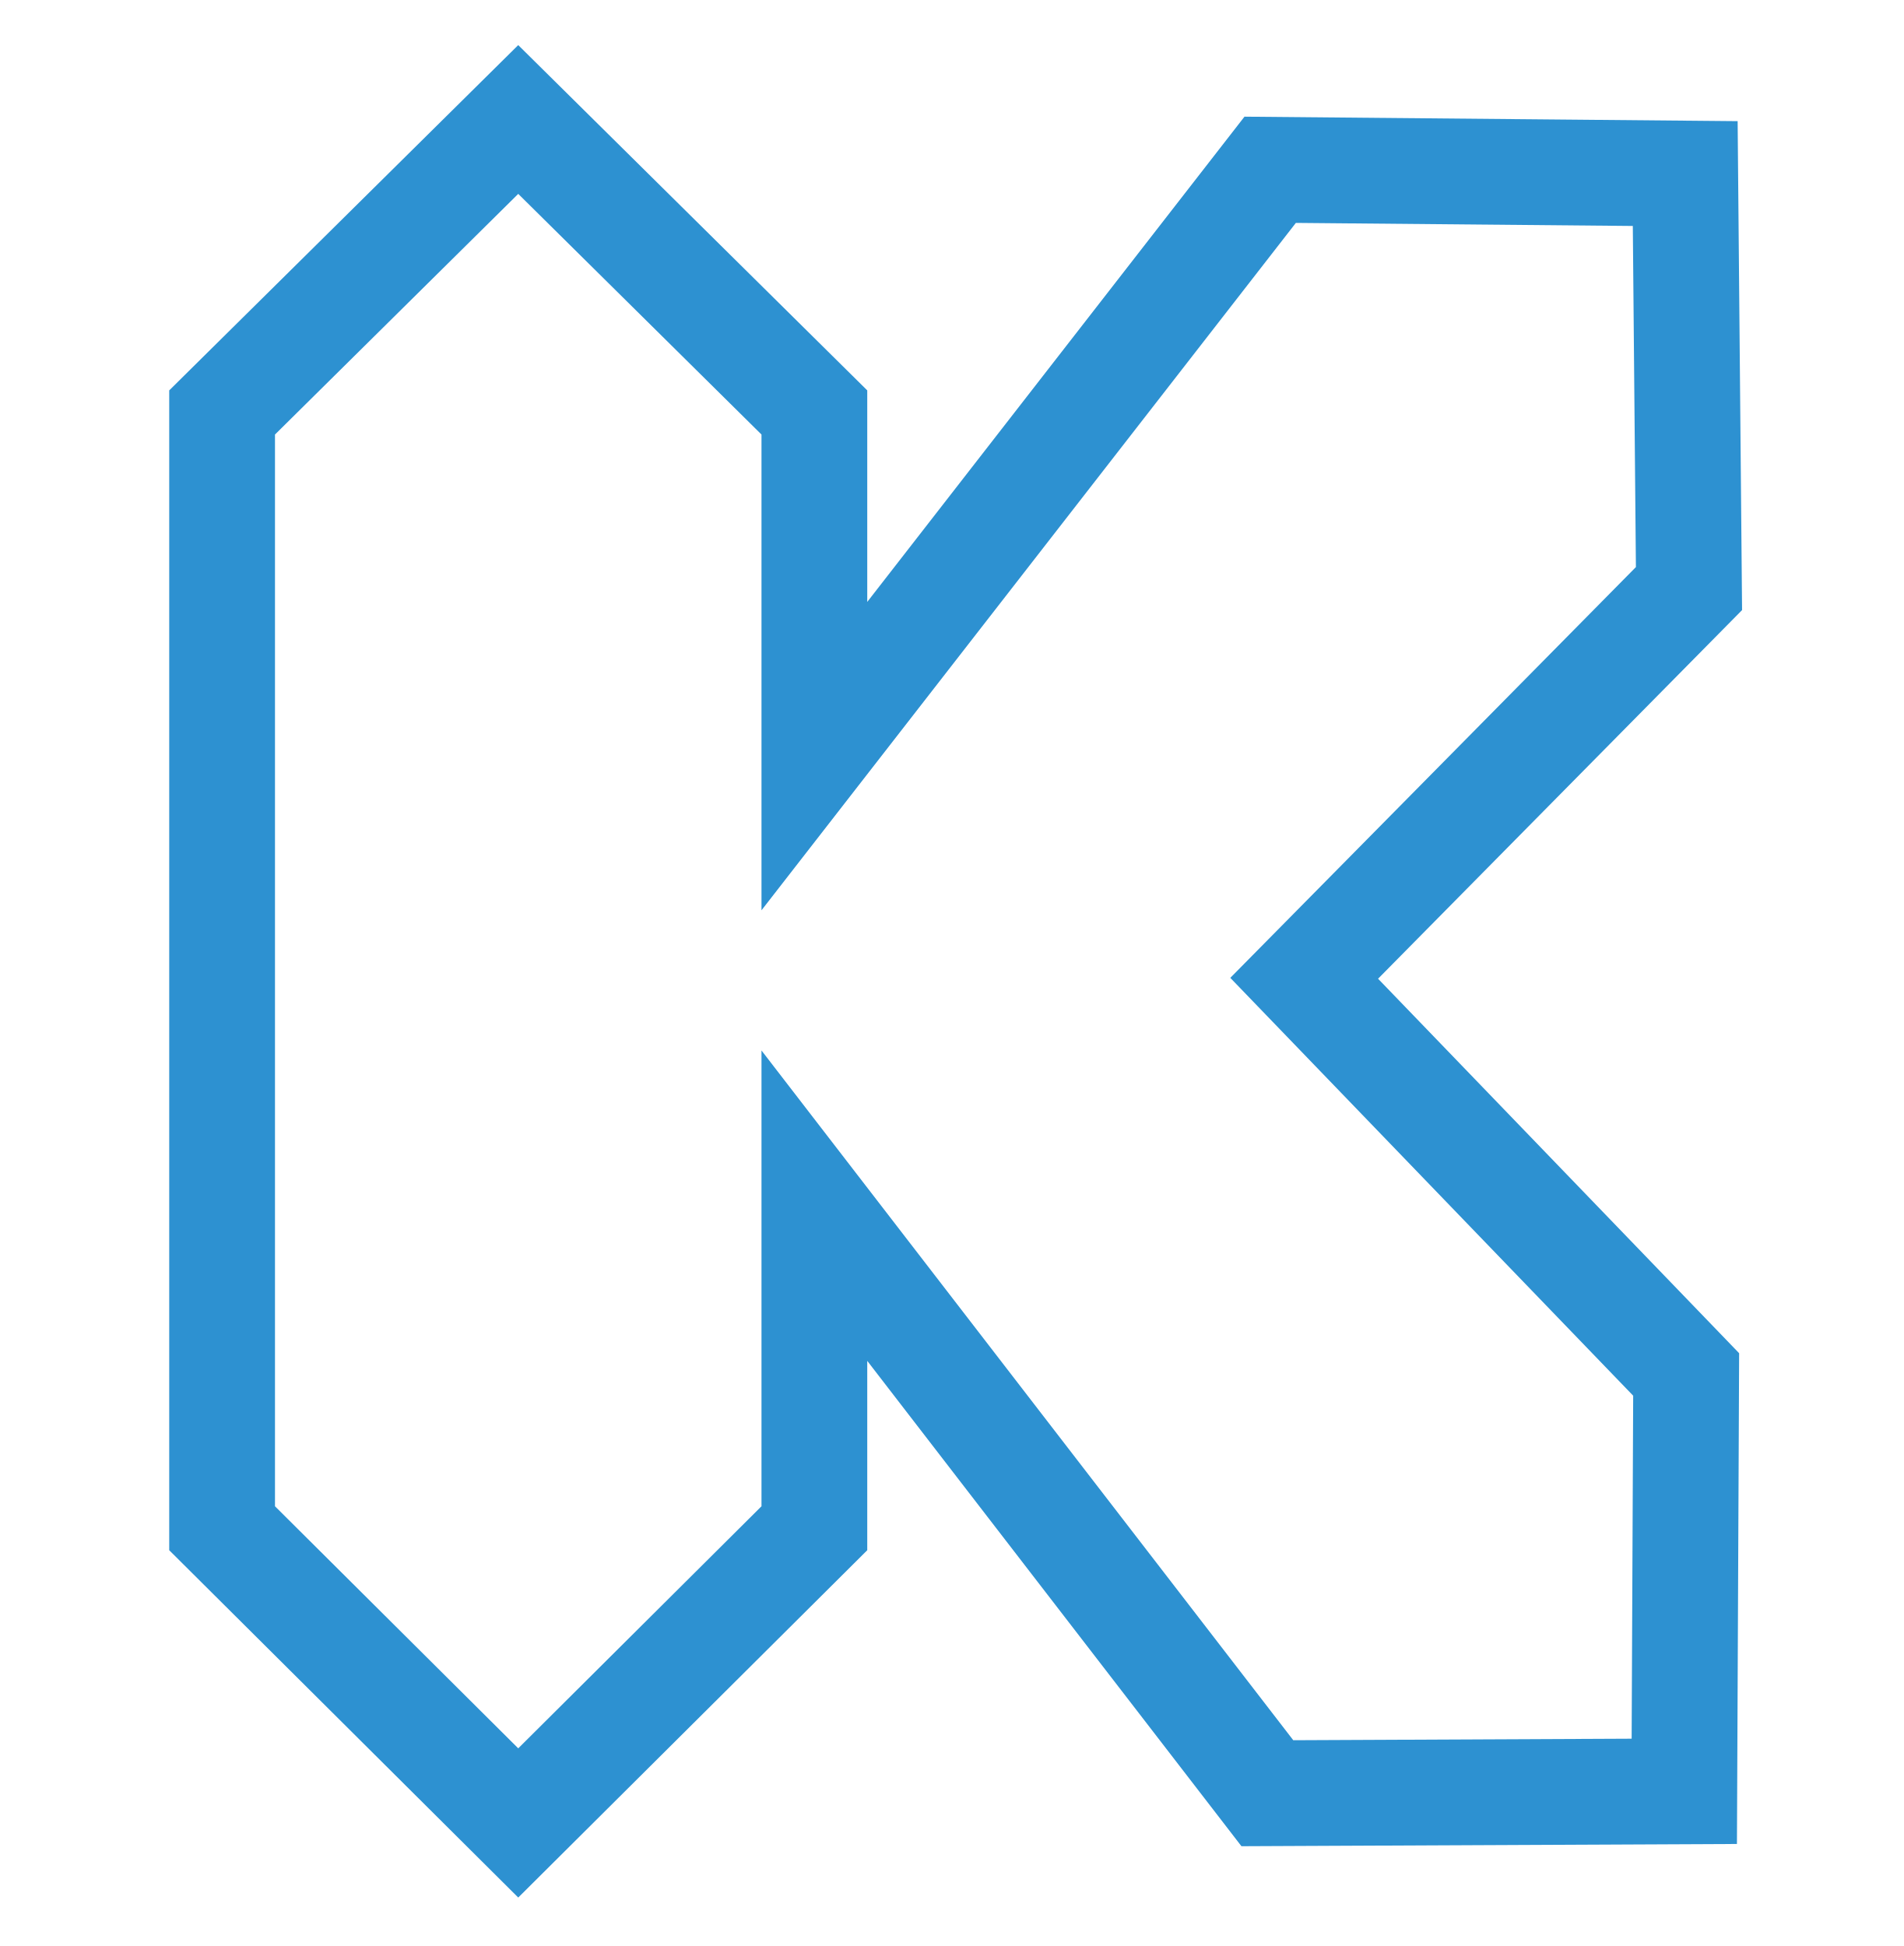
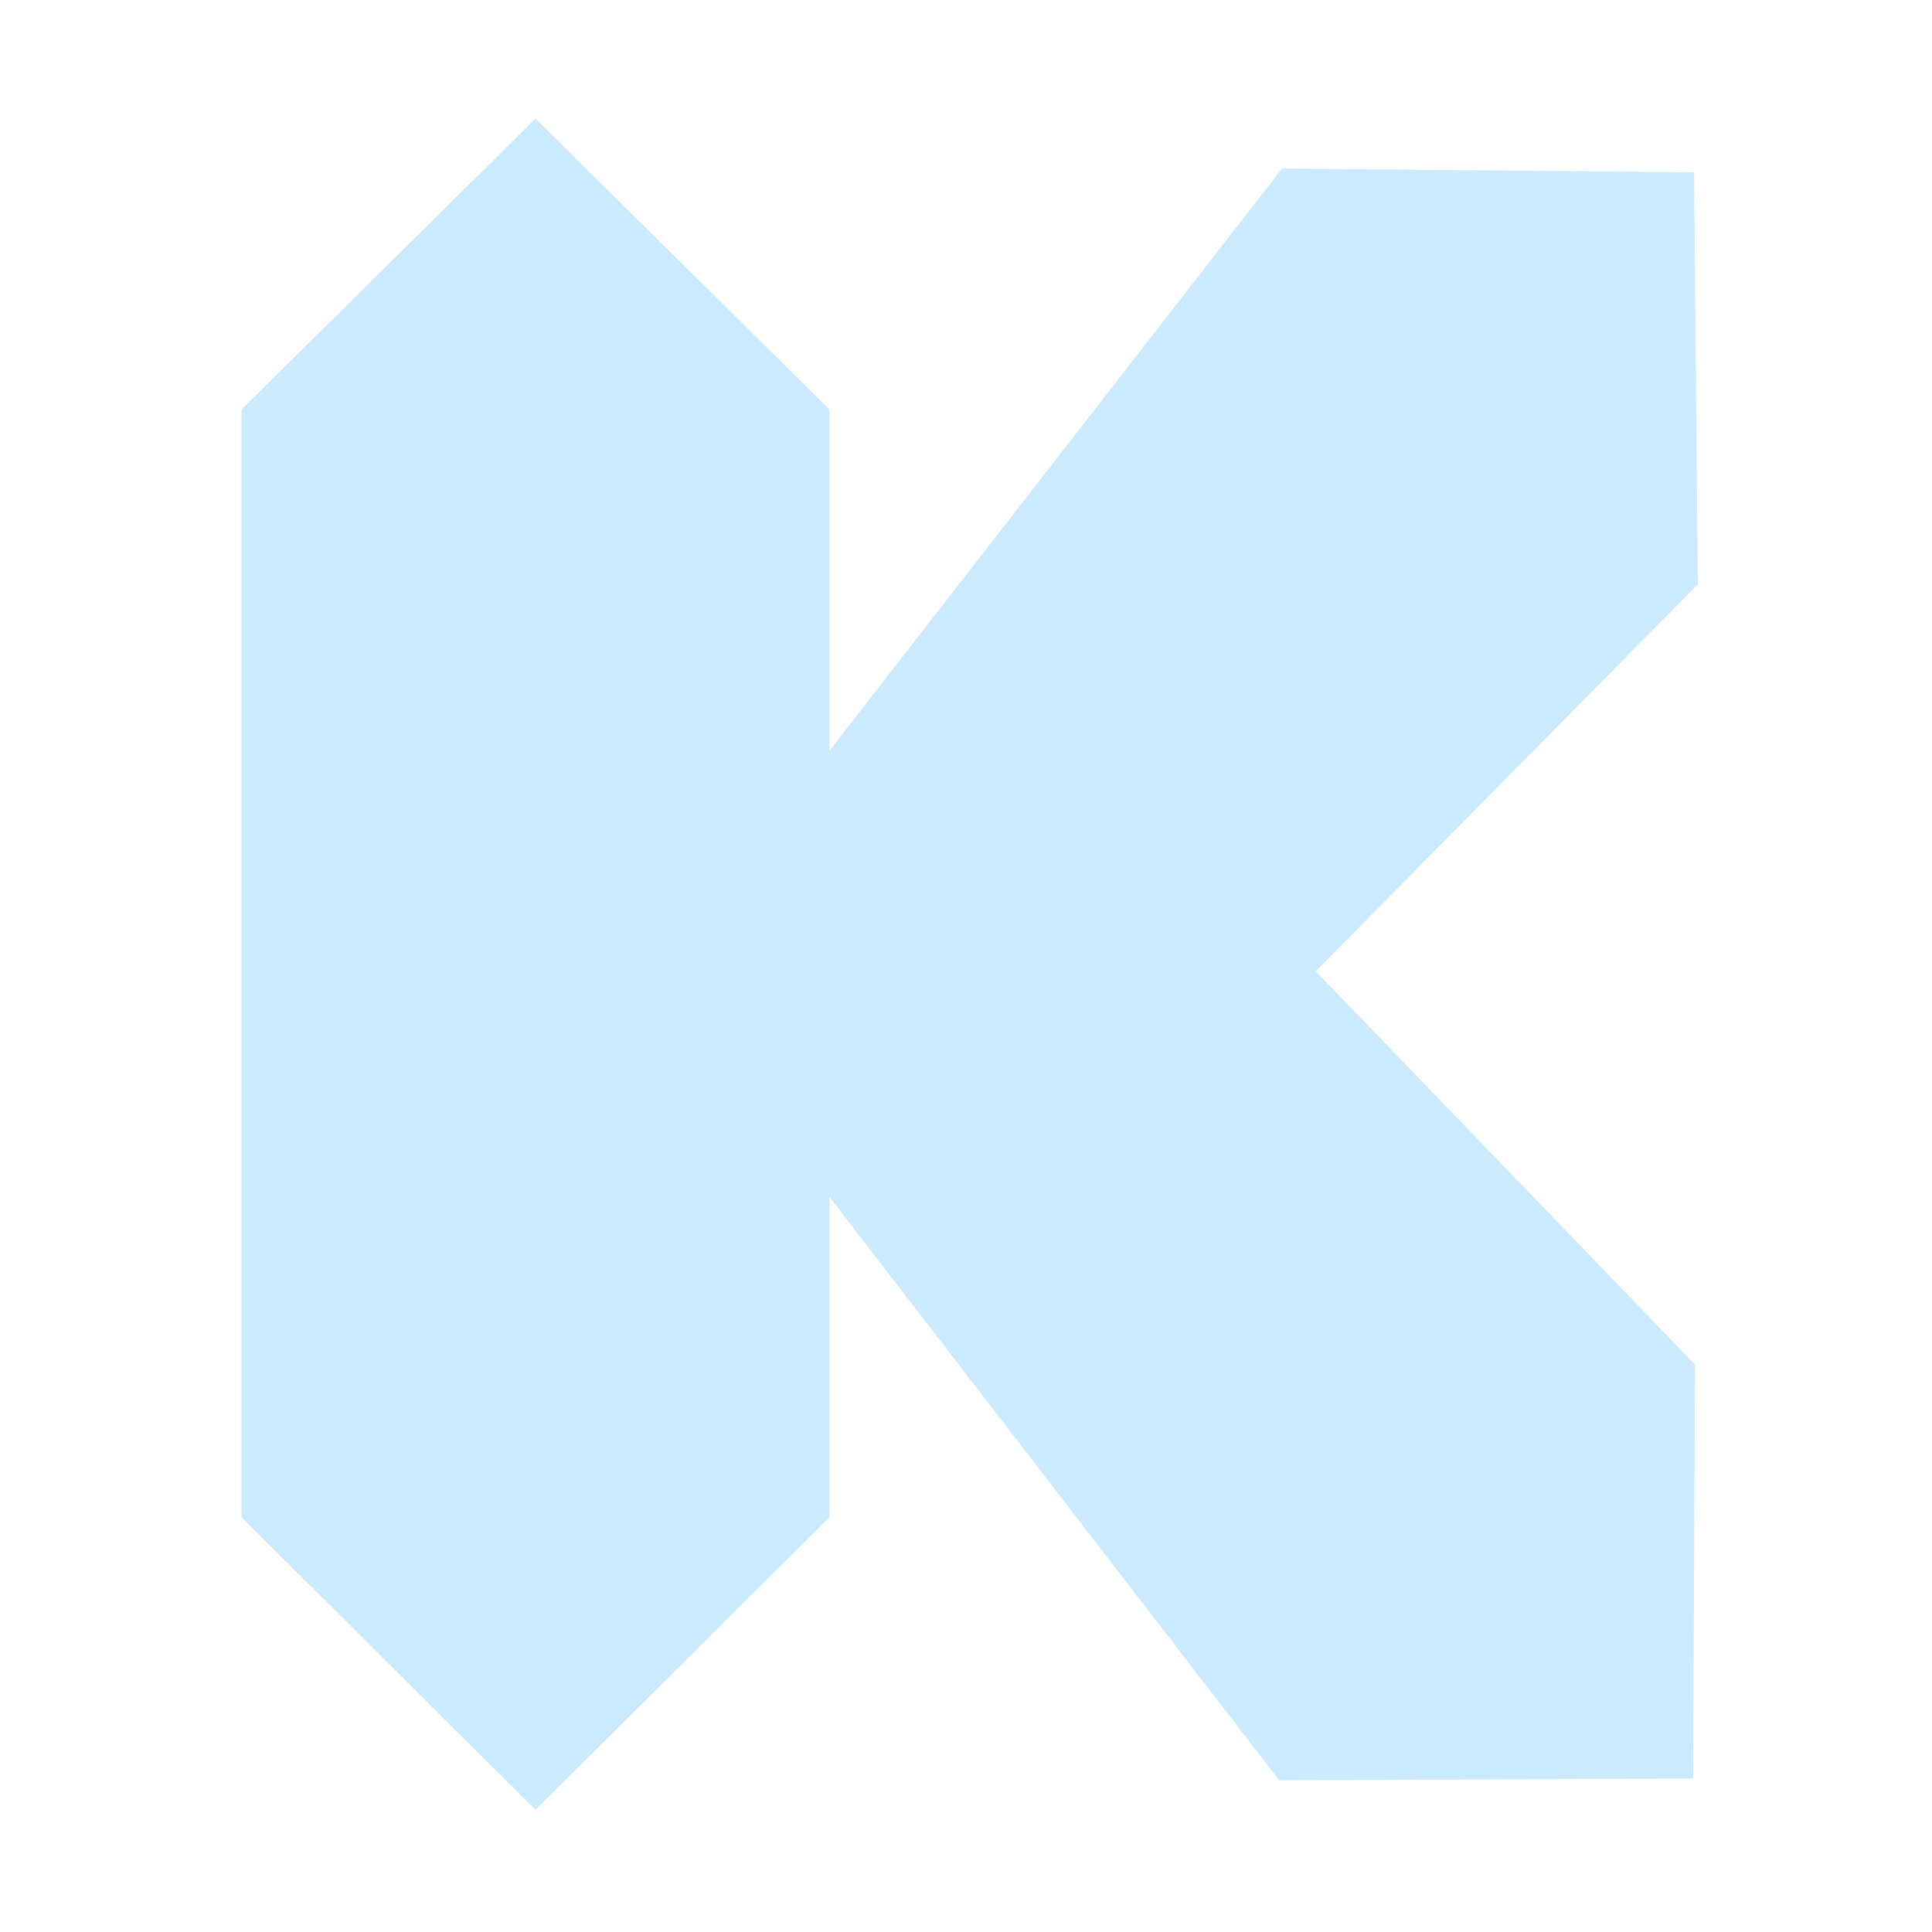
- <svg xmlns="http://www.w3.org/2000/svg" version="1.1" id="Layer_2" x="0px" y="0px" width="90px" height="92px" viewBox="0 0 90 92" style="enable-background:new 0 0 90 92;" xml:space="preserve">
-   <style type="text/css">
+ <svg xmlns="http://www.w3.org/2000/svg" version="1.1" id="k-logo" x="0px" y="0px" width="45px" height="45px" viewBox="0 0 90 92" style="enable-background:new 0 0 90 92;" xml:space="preserve">
+   <defs>
+     <style type="text/css">
+   	.st0 {
+       fill: rgba(85, 185, 249, 0.3);
+       stroke: #2D91D1;
+       stroke-width: 5;
+       stroke-linecap: round;
+       stroke-miterlimit:10;
+       stroke-dasharray: 400;
+       stroke-dashoffset: 400;
+       animation: dash 2s linear forwards;
+     }

- 	.st0{fill:none;stroke:#2D91D1;stroke-width:5;stroke-linecap:round;stroke-miterlimit:10;}
+     #k-logo:hover .st0 {
+       cursor: pointer;
+       fill: rgba(85, 185, 249, 1);
+       transition: .5s;
+     }

- </style>
+     @keyframes dash {
+       to {
+         stroke-dashoffset: 0;
+       }
+     }
+   </style>
+   </defs>
  <polygon class="st0" points="79.848,27.826 79.67,8.205 60.048,8.027 38.5,35.746 38.5,19.5 24.5,5.649 10.5,19.5 10.5,72.25   24.5,86.182 38.5,72.25 38.5,57 59.915,84.777 79.626,84.688 79.714,64.979 61.656,46.25 " />
</svg>
